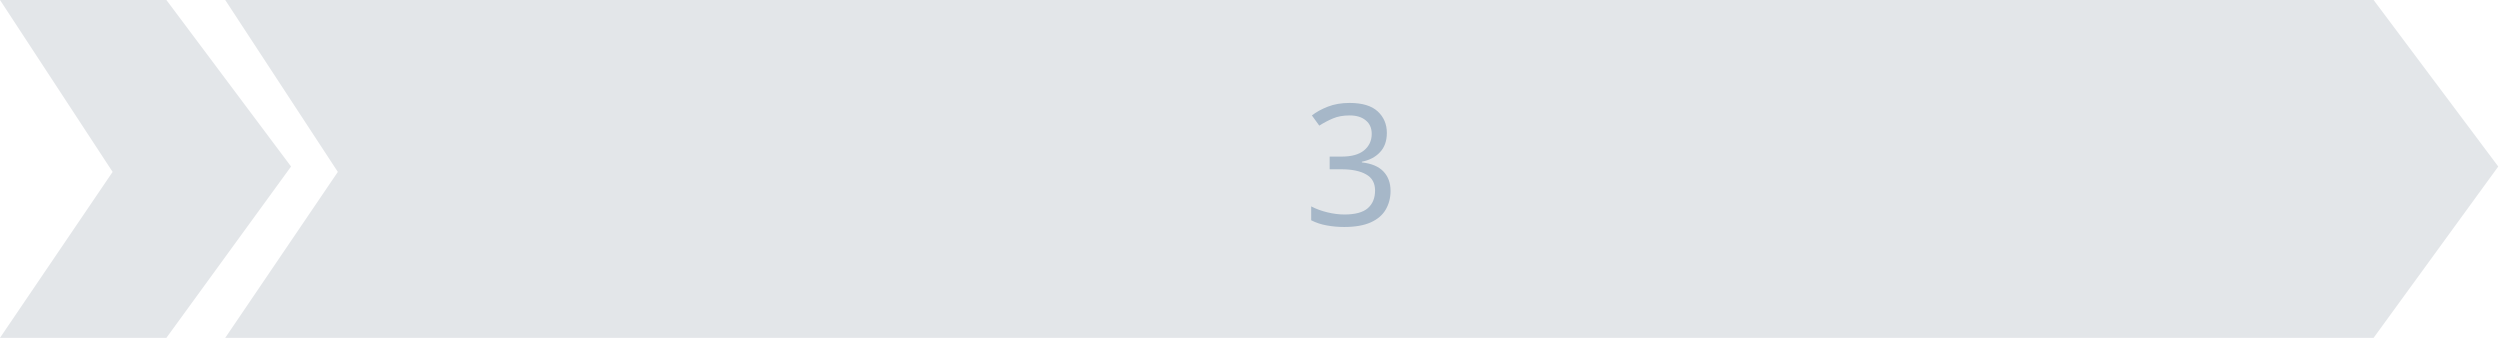
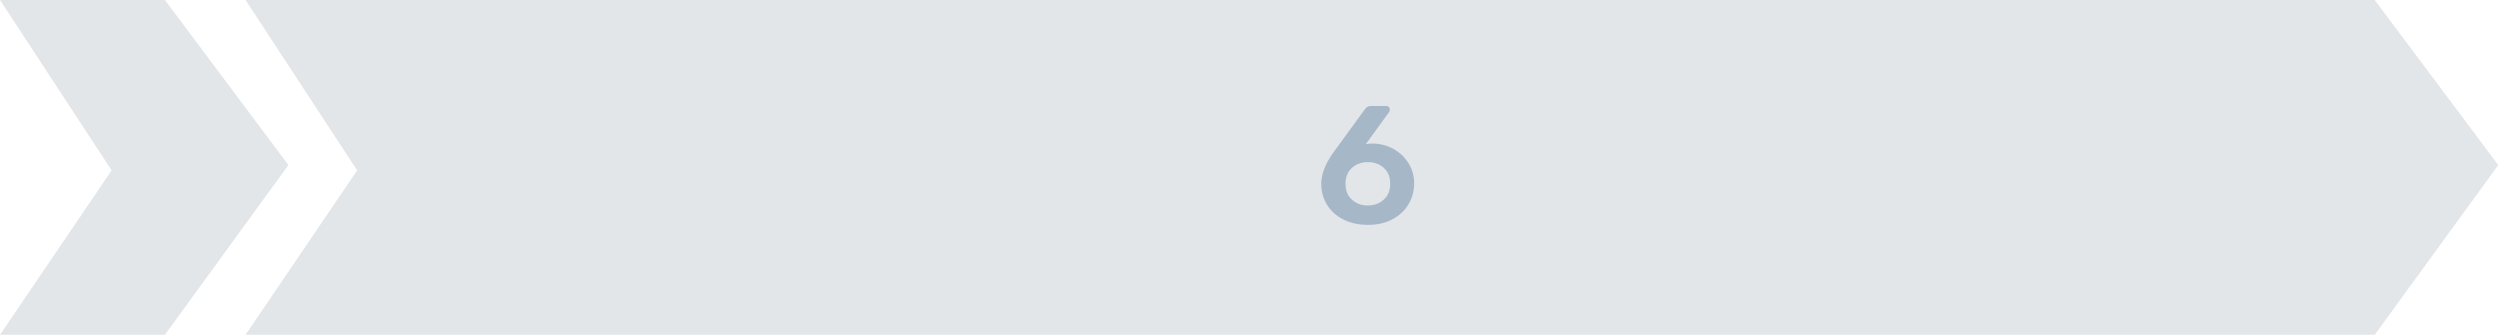
- <svg xmlns="http://www.w3.org/2000/svg" width="222px" height="30px" viewBox="0 0 222 30" version="1.1">
+ <svg xmlns="http://www.w3.org/2000/svg" width="224px" height="30px" viewBox="0 0 224 30" version="1.1">
  <g id="Page-1" stroke="none" stroke-width="1" fill="none" fill-rule="evenodd">
-     <g id="Full-HD-" transform="translate(-413, -3523)">
+     <g id="Full-HD-" transform="translate(-1312, -3523)">
      <g id="Group-16" transform="translate(102, 2920)">
-         <g id="Group-31-Copy-3" transform="translate(311, 603)">
-           <polygon id="Rectangle" fill="#E3E6E9" fill-rule="nonzero" points="20 4.26325641e-13 210.776 4.26325641e-13 221.845 14.787 210.776 30 20 30 30 15.265" />
-           <text id="3" font-family="Rubik-Medium, Rubik" font-size="15" font-weight="400" letter-spacing="0.013" fill="#A6B7C8">
-             <tspan x="115.761" y="20">3</tspan>
-           </text>
+         <g id="Group-31-Copy-5" transform="translate(1210, 603)">
+           <polygon id="Rectangle" fill="#E3E6E9" fill-rule="nonzero" points="22 4.26325641e-13 212.776 4.26325641e-13 223.845 14.787 212.776 30 22 30 32 15.265" />
+           <path d="M122.583,20.15 C121.743,20.15 121.006,19.99 120.371,19.67 C119.736,19.35 119.246,18.91 118.901,18.35 C118.556,17.79 118.383,17.16 118.383,16.46 C118.383,15.58 118.773,14.61 119.553,13.55 L122.283,9.8 C122.363,9.7 122.438,9.625 122.508,9.575 C122.578,9.525 122.678,9.5 122.808,9.5 L124.233,9.5 C124.323,9.5 124.396,9.532 124.451,9.598 C124.506,9.663 124.533,9.74 124.533,9.83 C124.533,9.9 124.513,9.965 124.473,10.025 L122.373,12.92 C122.533,12.88 122.743,12.86 123.003,12.86 C123.673,12.87 124.291,13.032 124.856,13.348 C125.421,13.663 125.871,14.09 126.206,14.63 C126.541,15.17 126.708,15.77 126.708,16.43 C126.708,17.11 126.541,17.732 126.206,18.297 C125.871,18.863 125.391,19.312 124.766,19.648 C124.141,19.983 123.413,20.15 122.583,20.15 Z M122.553,18.41 C123.113,18.41 123.588,18.238 123.978,17.892 C124.368,17.547 124.563,17.07 124.563,16.46 C124.563,15.86 124.371,15.388 123.986,15.043 C123.601,14.697 123.123,14.525 122.553,14.525 C121.993,14.525 121.521,14.697 121.136,15.043 C120.751,15.388 120.558,15.86 120.558,16.46 C120.558,17.07 120.751,17.547 121.136,17.892 C121.521,18.238 121.993,18.41 122.553,18.41 Z" id="6" fill="#A6B7C8" />
          <polygon id="Rectangle-Copy" fill="#E3E6E9" fill-rule="nonzero" points="3.67273175e-13 0 14.776 0 25.845 14.787 14.776 30 3.67273175e-13 30 10 15.265" />
        </g>
      </g>
    </g>
  </g>
</svg>
